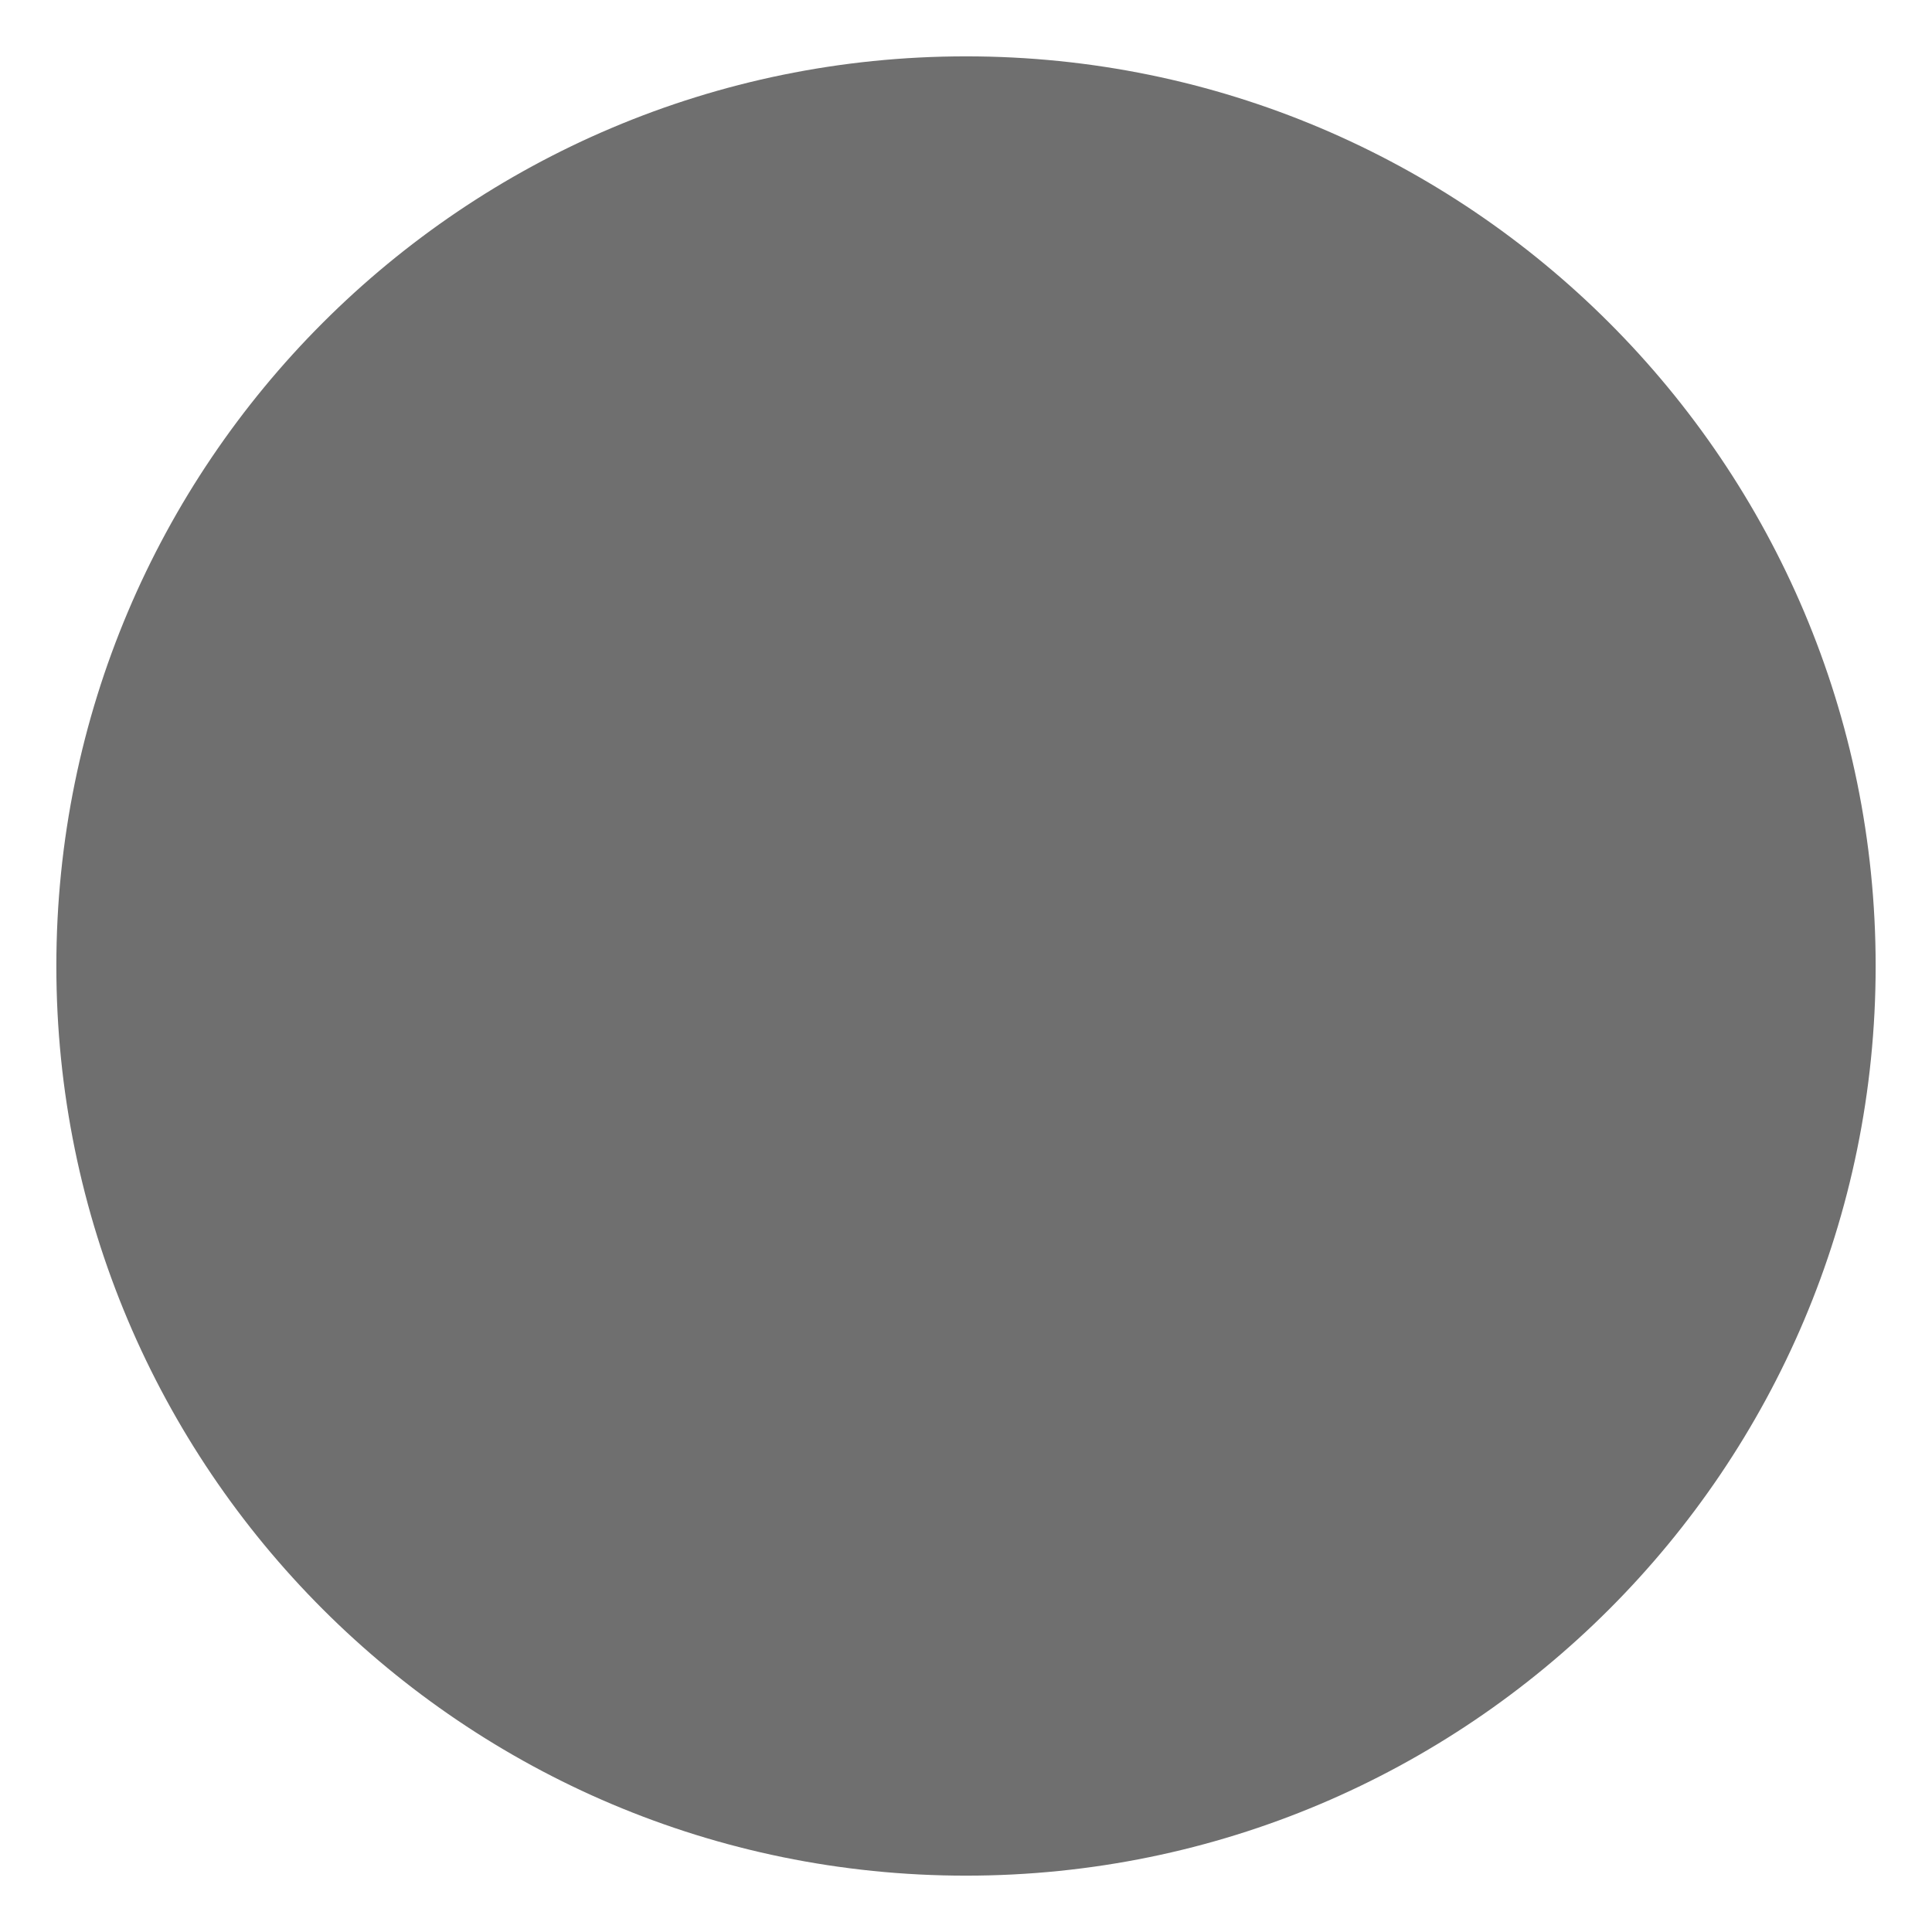
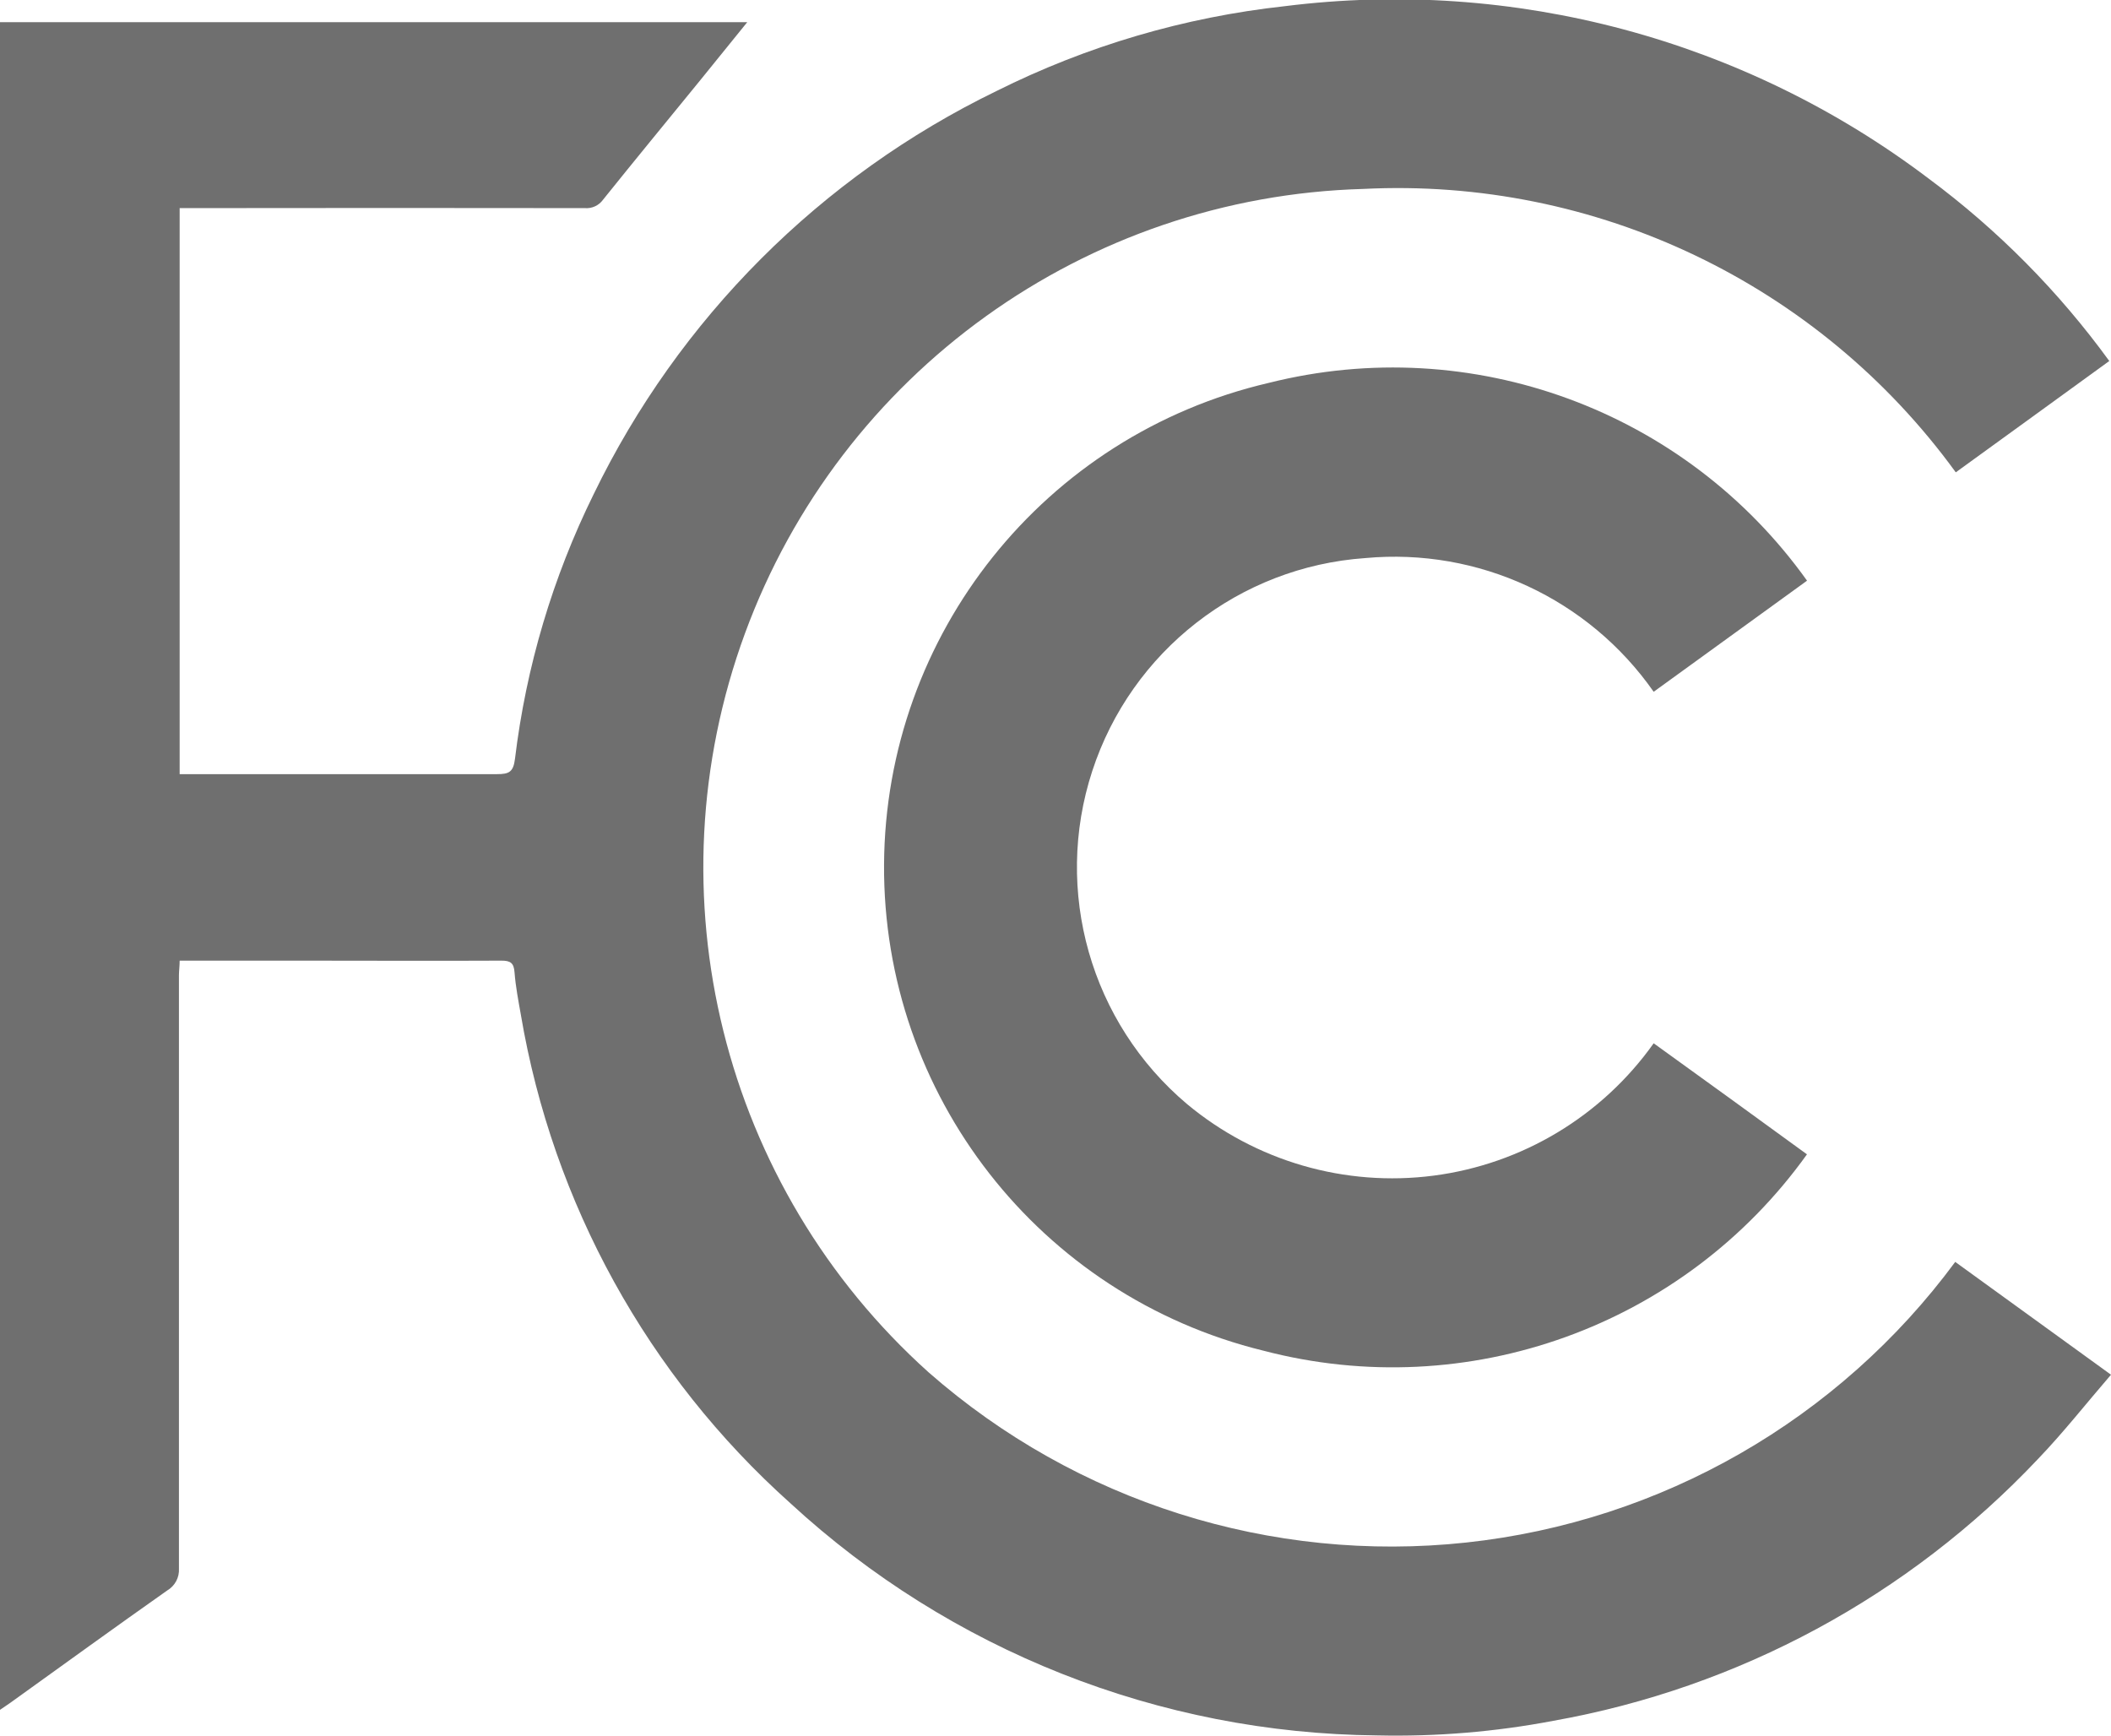
- <svg xmlns="http://www.w3.org/2000/svg" id="Layer_1" width="60" height="60" viewBox="0 0 60 60">
-   <defs>
-     <style>.cls-1{fill:#6f6f6f;}</style>
-   </defs>
-   <g>
-     <circle class="cls-1" cx="30" cy="30" r="27" fill="none" stroke="#6f6f6f" stroke-width="2.5" />
-     <text x="30" y="26" font-family="Arial,sans-serif" font-size="11" font-weight="bold" text-anchor="middle" fill="#6f6f6f">FCC</text>
-     <text x="30" y="40" font-family="Arial,sans-serif" font-size="7" text-anchor="middle" fill="#6f6f6f">PART 15</text>
+ <svg xmlns="http://www.w3.org/2000/svg" width="38.188" height="31.4" viewBox="0 0 38.188 31.4">
+   <g fill="#6f6f6f">
+     <path d="m35.374 22.832 2.814 2.038c-.449.52-.861 1.046-1.324 1.528a15.882 15.882 0 0 1-8.764 4.733 15.2 15.2 0 0 1-3.19.264 15.875 15.875 0 0 1-10.612-4.2 15.282 15.282 0 0 1-4.876-8.839c-.045-.253-.094-.507-.114-.764-.012-.167-.069-.214-.237-.213-1.187.006-2.375 0-3.564 0H3.25c0 .1-.013.184-.013.269v10.725a.431.431 0 0 1-.212.4c-.947.667-1.886 1.348-2.827 2.024-.058.043-.121.081-.2.137V.401h13.52l-.864 1.067c-.582.714-1.168 1.426-1.745 2.145a.368.368 0 0 1-.33.152q-3.523-.005-7.046 0H3.25v10.24h5.742c.218 0 .294-.039.324-.277a14.867 14.867 0 0 1 1.423-4.787 15.74 15.74 0 0 1 7.287-7.294A15.413 15.413 0 0 1 23.24.112a16 16 0 0 1 11.65 3.119 15.34 15.34 0 0 1 3.267 3.3c-.928.675-1.852 1.343-2.777 2.014a12.472 12.472 0 0 0-10.719-5.127 12.278 12.278 0 0 0-7.861 21.41 12.684 12.684 0 0 0 18.571-2" />
+     <path d="m32.688 10.506-2.773 2.009a5.72 5.72 0 0 0-5.216-2.419 5.606 5.606 0 0 0-3.225 9.878 5.8 5.8 0 0 0 8.441-1.1q1.388 1 2.773 2.009a9.22 9.22 0 0 1-9.837 3.551 9 9 0 0 1 .1-17.507 9.206 9.206 0 0 1 9.737 3.576" />
  </g>
</svg>
